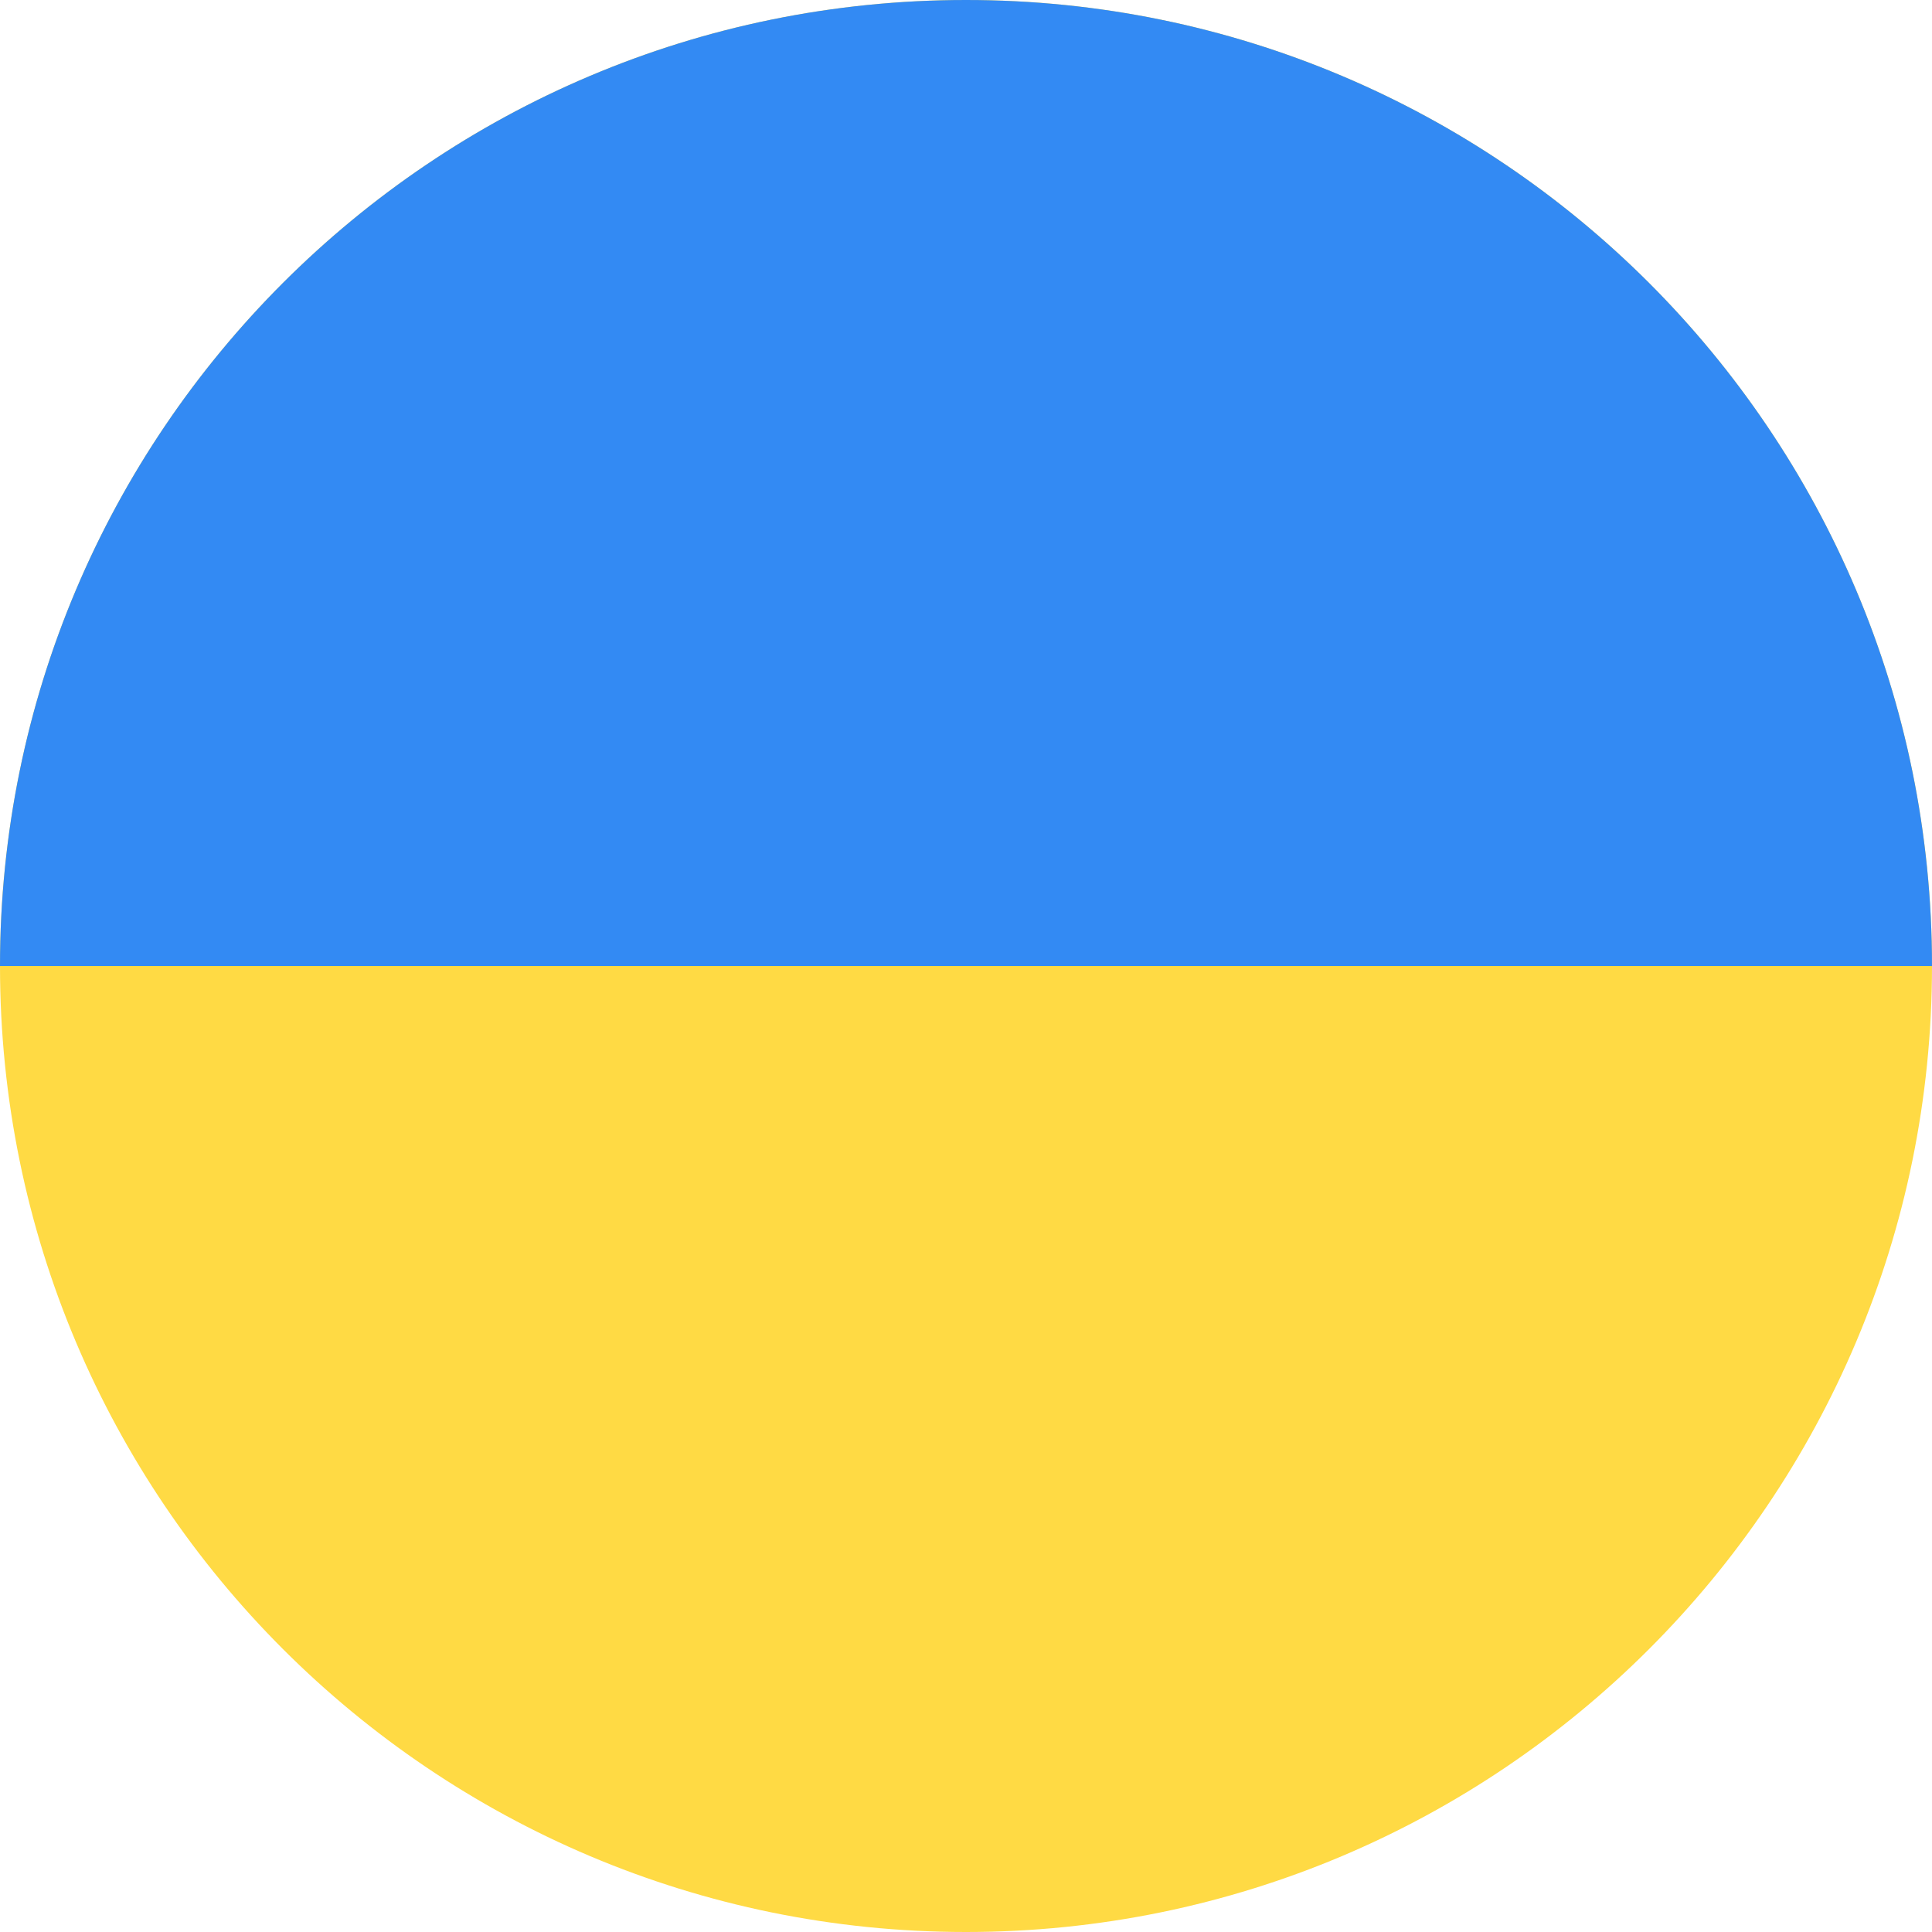
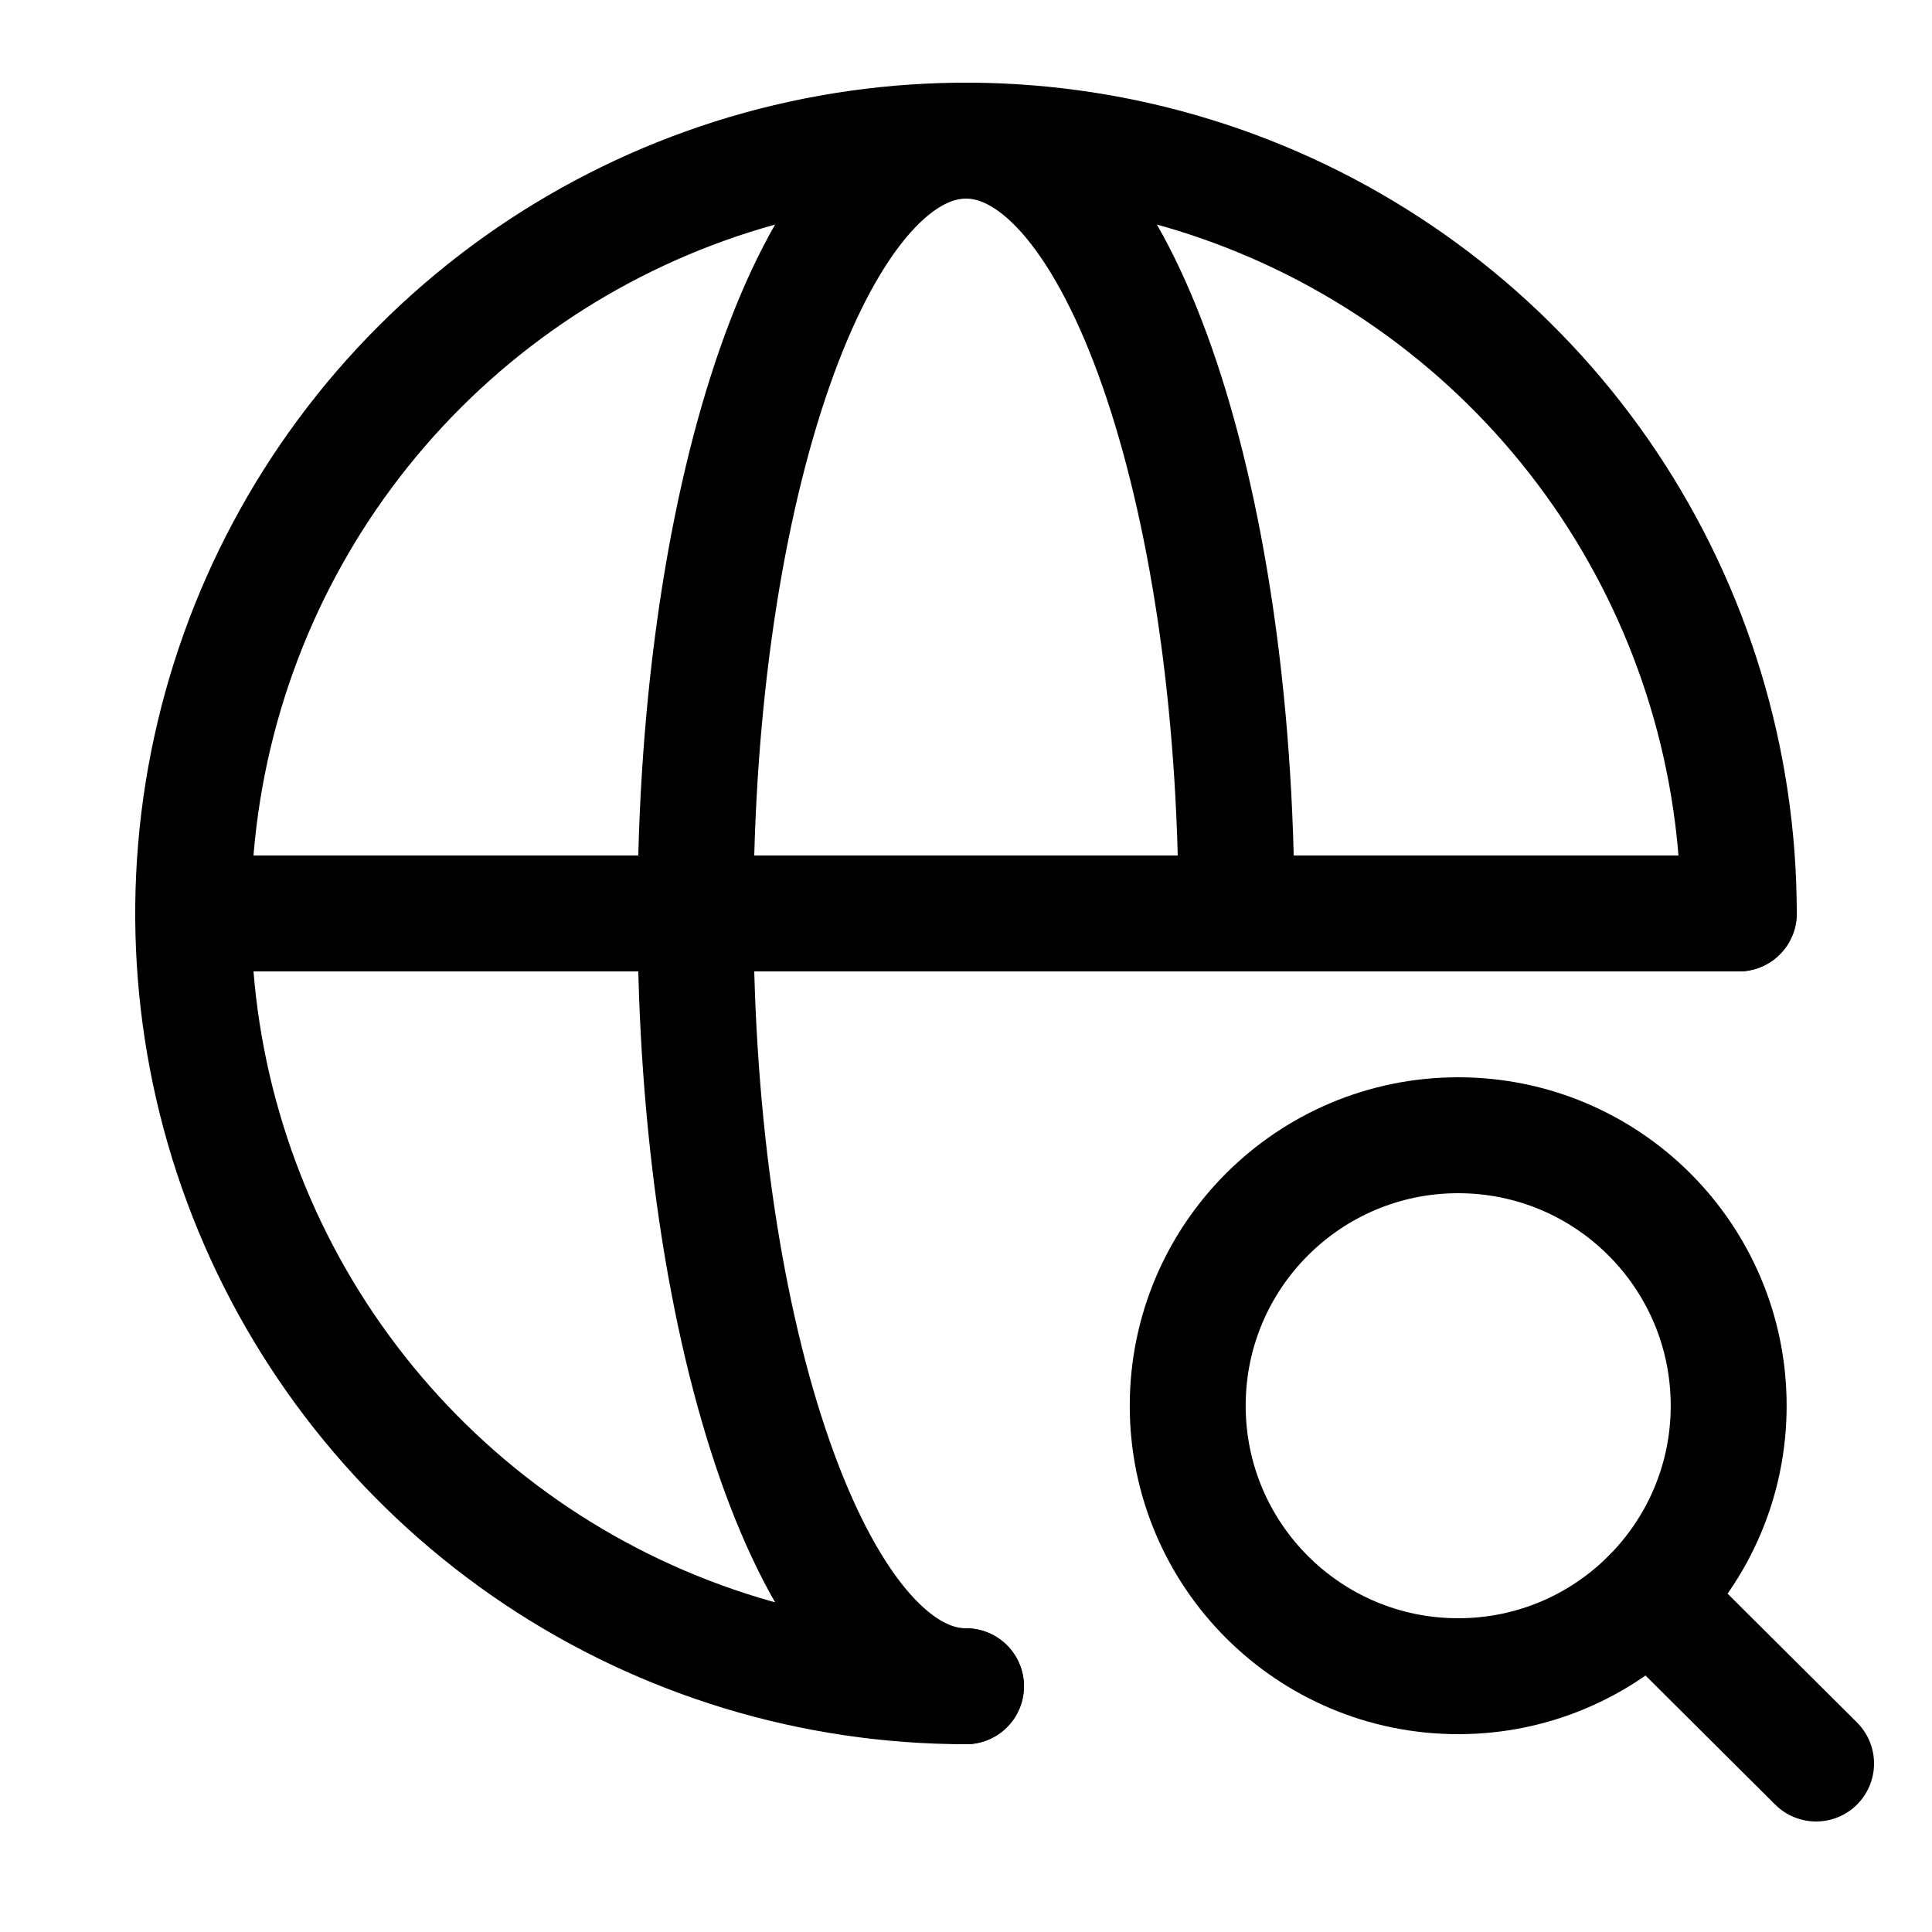
- <svg xmlns="http://www.w3.org/2000/svg" version="1.1" id="Layer_1" x="0px" y="0px" viewBox="0 0 512 512" style="enable-background:new 0 0 512 512;" xml:space="preserve">
-   <circle style="fill:#FFDA44;" cx="256" cy="256" r="256" />
-   <path style="fill:#338AF3;" d="M0,256C0,114.616,114.616,0,256,0s256,114.616,256,256" />
-   <g>
- </g>
-   <g>
- </g>
-   <g>
- </g>
-   <g>
- </g>
-   <g>
- </g>
-   <g>
- </g>
-   <g>
- </g>
-   <g>
- </g>
-   <g>
- </g>
-   <g>
- </g>
-   <g>
- </g>
-   <g>
- </g>
-   <g>
- </g>
-   <g>
- </g>
-   <g>
- </g>
+ <svg xmlns="http://www.w3.org/2000/svg" width="800px" height="800px" viewBox="-0.5 0 25 25" fill="none">
+   <path d="M22 11.82C22 9.842 21.413 7.909 20.315 6.264C19.216 4.62 17.654 3.338 15.827 2.581C14 1.824 11.989 1.626 10.049 2.012C8.109 2.398 6.327 3.351 4.929 4.749C3.53 6.148 2.578 7.929 2.192 9.869C1.806 11.809 2.004 13.82 2.761 15.647C3.518 17.474 4.8 19.036 6.444 20.135C8.089 21.234 10.022 21.82 12 21.82" stroke="#000000" stroke-width="1.5" stroke-linecap="round" stroke-linejoin="round" />
+   <path d="M2 11.82H22" stroke="#000000" stroke-width="1.5" stroke-linecap="round" stroke-linejoin="round" />
+   <path d="M12 21.82C10.07 21.82 8.5 17.34 8.5 11.82C8.5 6.3 10.07 1.82 12 1.82C13.93 1.82 15.5 6.3 15.5 11.82" stroke="#000000" stroke-width="1.5" stroke-linecap="round" stroke-linejoin="round" />
+   <path d="M18.369 21.69C20.302 21.69 21.869 20.123 21.869 18.19C21.869 16.257 20.302 14.69 18.369 14.69C16.436 14.69 14.869 16.257 14.869 18.19C14.869 20.123 16.436 21.69 18.369 21.69Z" stroke="#000000" stroke-width="1.5" stroke-linecap="round" stroke-linejoin="round" />
+   <path d="M23 22.82L20.84 20.67" stroke="#000000" stroke-width="1.5" stroke-linecap="round" stroke-linejoin="round" />
</svg>
